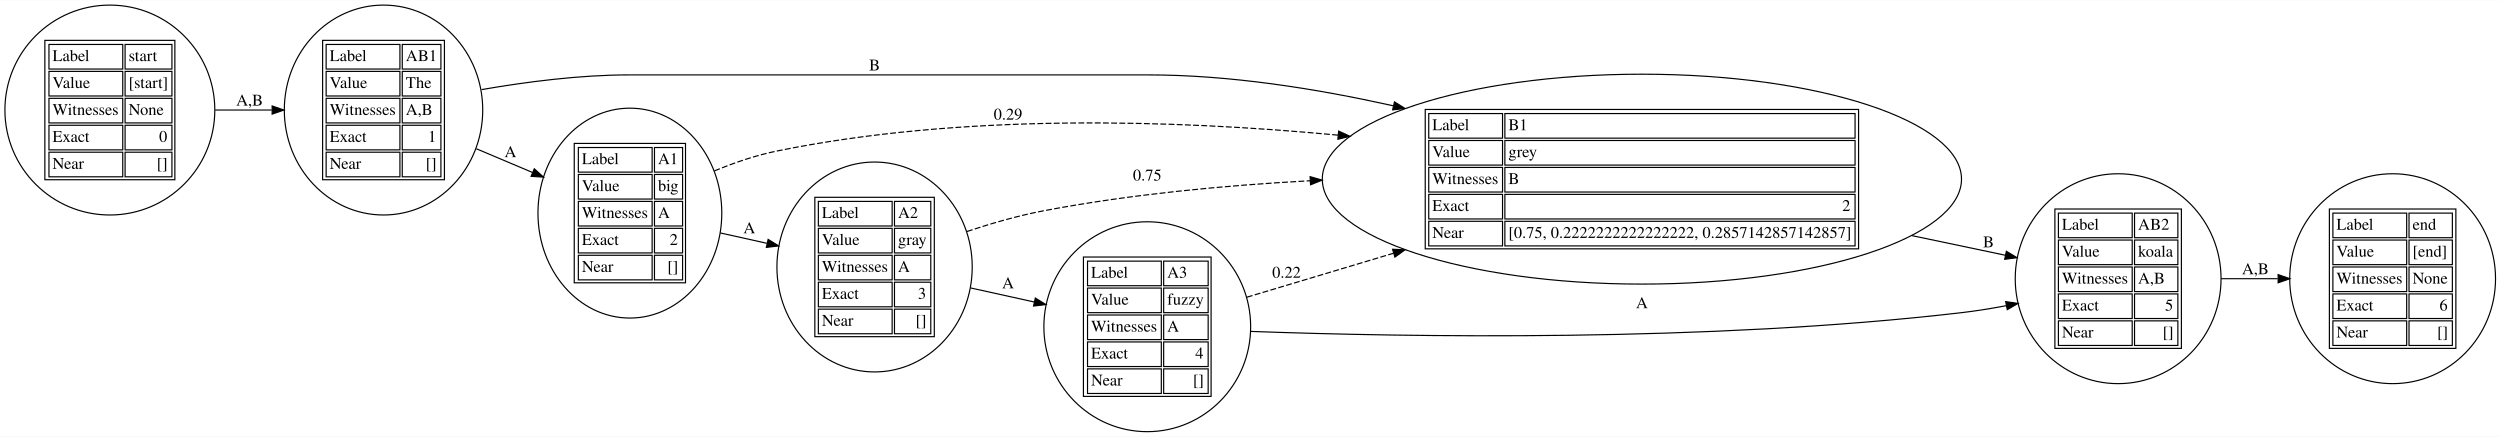
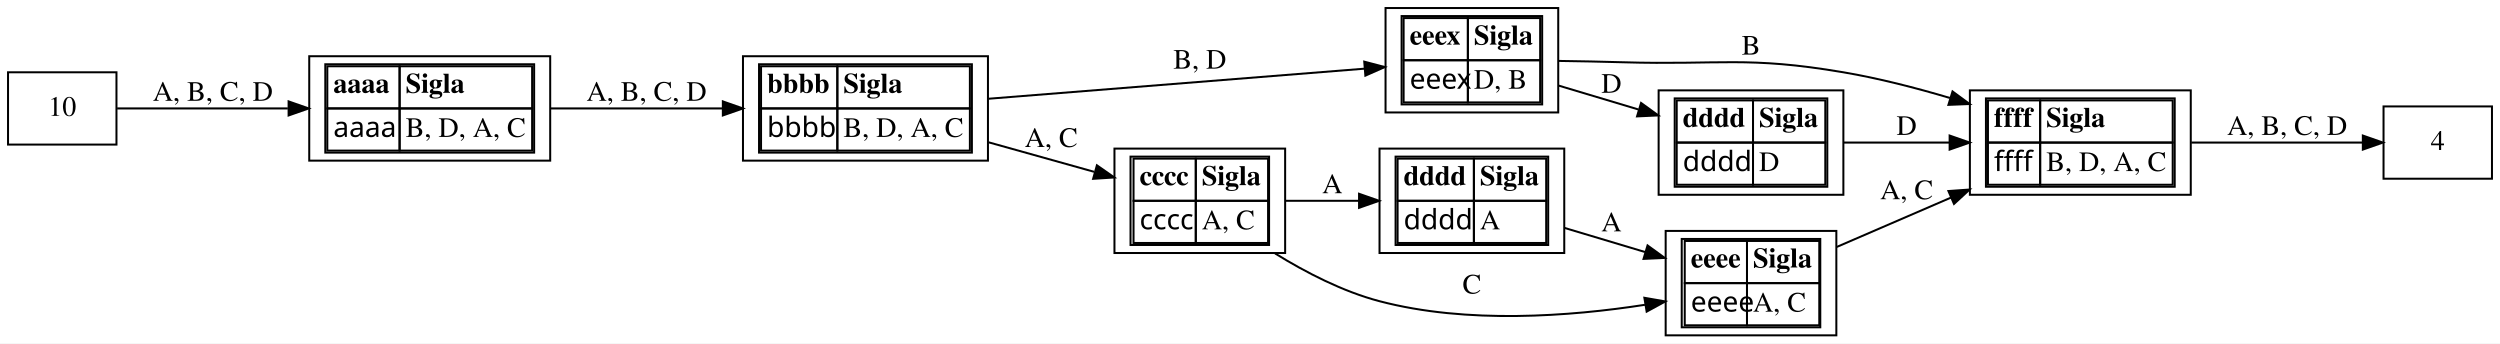
- <svg xmlns="http://www.w3.org/2000/svg" width="2135pt" height="373pt" viewBox="0.00 0.00 2134.55 372.61">
-   <g id="graph0" class="graph" transform="scale(1 1) rotate(0) translate(4 368.605)">
-     <polygon fill="white" stroke="none" points="-4,4 -4,-368.605 2130.55,-368.605 2130.55,4 -4,4" />
+ <svg xmlns="http://www.w3.org/2000/svg" width="1245pt" height="171pt" viewBox="0.00 0.00 1245.00 171.00">
+   <g id="graph0" class="graph" transform="scale(1 1) rotate(0) translate(4 167)">
+     <polygon fill="white" stroke="none" points="-4,4 -4,-167 1241,-167 1241,4 -4,4" />
    <g id="node1" class="node">
-       <ellipse fill="none" stroke="black" cx="742.727" cy="-140.803" rx="83.377" ry="89.606" />
-       <polygon fill="none" stroke="black" points="694.727,-175.803 694.727,-196.803 757.727,-196.803 757.727,-175.803 694.727,-175.803" />
-       <text text-anchor="start" x="697.727" y="-182.603" font-family="Times,serif" font-size="14.00">Label</text>
-       <polygon fill="none" stroke="black" points="759.727,-175.803 759.727,-196.803 790.727,-196.803 790.727,-175.803 759.727,-175.803" />
-       <text text-anchor="start" x="762.727" y="-182.603" font-family="Times,serif" font-size="14.00">A2</text>
-       <polygon fill="none" stroke="black" points="694.727,-152.803 694.727,-173.803 757.727,-173.803 757.727,-152.803 694.727,-152.803" />
-       <text text-anchor="start" x="697.727" y="-159.603" font-family="Times,serif" font-size="14.00">Value </text>
-       <polygon fill="none" stroke="black" points="759.727,-152.803 759.727,-173.803 790.727,-173.803 790.727,-152.803 759.727,-152.803" />
-       <text text-anchor="start" x="762.727" y="-159.603" font-family="Times,serif" font-size="14.00">gray</text>
-       <polygon fill="none" stroke="black" points="694.727,-129.803 694.727,-150.803 757.727,-150.803 757.727,-129.803 694.727,-129.803" />
-       <text text-anchor="start" x="697.727" y="-136.603" font-family="Times,serif" font-size="14.00">Witnesses</text>
-       <polygon fill="none" stroke="black" points="759.727,-129.803 759.727,-150.803 790.727,-150.803 790.727,-129.803 759.727,-129.803" />
-       <text text-anchor="start" x="762.727" y="-136.603" font-family="Times,serif" font-size="14.00">A</text>
-       <polygon fill="none" stroke="black" points="694.727,-106.803 694.727,-127.803 757.727,-127.803 757.727,-106.803 694.727,-106.803" />
-       <text text-anchor="start" x="697.727" y="-113.603" font-family="Times,serif" font-size="14.00">Exact</text>
-       <polygon fill="none" stroke="black" points="759.727,-106.803 759.727,-127.803 790.727,-127.803 790.727,-106.803 759.727,-106.803" />
-       <text text-anchor="start" x="779.727" y="-113.603" font-family="Times,serif" font-size="14.00">3</text>
-       <polygon fill="none" stroke="black" points="694.727,-83.803 694.727,-104.803 757.727,-104.803 757.727,-83.803 694.727,-83.803" />
-       <text text-anchor="start" x="697.727" y="-90.603" font-family="Times,serif" font-size="14.00">Near</text>
-       <polygon fill="none" stroke="black" points="759.727,-83.803 759.727,-104.803 790.727,-104.803 790.727,-83.803 759.727,-83.803" />
-       <text text-anchor="start" x="777.727" y="-90.603" font-family="Times,serif" font-size="14.00">[]</text>
-       <polygon fill="none" stroke="black" points="691.727,-81.303 691.727,-200.303 793.727,-200.303 793.727,-81.303 691.727,-81.303" />
+       <polygon fill="none" stroke="black" points="270,-139 150,-139 150,-87 270,-87 270,-139" />
+       <polygon fill="none" stroke="black" points="159,-113 159,-134 195,-134 195,-113 159,-113" />
+       <text text-anchor="start" x="162" y="-120.8" font-family="Times,serif" font-weight="bold" font-size="14.00">aaaa</text>
+       <polygon fill="none" stroke="black" points="195,-113 195,-134 261,-134 261,-113 195,-113" />
+       <text text-anchor="start" x="198" y="-120.8" font-family="Times,serif" font-weight="bold" font-size="14.00">Sigla</text>
+       <polygon fill="none" stroke="black" points="159,-92 159,-113 195,-113 195,-92 159,-92" />
+       <text text-anchor="start" x="162" y="-98.8" font-family="Bukyvede" font-size="14.00">aaaa </text>
+       <polygon fill="none" stroke="black" points="195,-92 195,-113 261,-113 261,-92 195,-92" />
+       <text text-anchor="start" x="198" y="-98.8" font-family="Times,serif" font-size="14.00">B, D, A, C</text>
+       <polygon fill="none" stroke="black" points="158,-91 158,-135 262,-135 262,-91 158,-91" />
+     </g>
+     <g id="node3" class="node">
+       <polygon fill="none" stroke="black" points="488,-139 366,-139 366,-87 488,-87 488,-139" />
+       <polygon fill="none" stroke="black" points="375,-113 375,-134 413,-134 413,-113 375,-113" />
+       <text text-anchor="start" x="378" y="-120.8" font-family="Times,serif" font-weight="bold" font-size="14.00">bbbb</text>
+       <polygon fill="none" stroke="black" points="413,-113 413,-134 479,-134 479,-113 413,-113" />
+       <text text-anchor="start" x="416" y="-120.8" font-family="Times,serif" font-weight="bold" font-size="14.00">Sigla</text>
+       <polygon fill="none" stroke="black" points="375,-92 375,-113 413,-113 413,-92 375,-92" />
+       <text text-anchor="start" x="378" y="-98.8" font-family="Bukyvede" font-size="14.00">bbbb </text>
+       <polygon fill="none" stroke="black" points="413,-92 413,-113 479,-113 479,-92 413,-92" />
+       <text text-anchor="start" x="416" y="-98.8" font-family="Times,serif" font-size="14.00">B, D, A, C</text>
+       <polygon fill="none" stroke="black" points="374,-91 374,-135 480,-135 480,-91 374,-91" />
+     </g>
+     <g id="edge1" class="edge">
+       <path fill="none" stroke="black" d="M270.034,-113C296.606,-113 328.175,-113 355.937,-113" />
+       <polygon fill="black" stroke="black" points="355.977,-116.5 365.977,-113 355.977,-109.5 355.977,-116.5" />
+       <text text-anchor="middle" x="318" y="-116.8" font-family="Times,serif" font-size="14.00">A, B, C, D</text>
    </g>
    <g id="node2" class="node">
-       <ellipse fill="none" stroke="black" cx="1397.89" cy="-215.803" rx="272.886" ry="89.606" />
-       <polygon fill="none" stroke="black" points="1215.89,-250.803 1215.89,-271.803 1278.89,-271.803 1278.89,-250.803 1215.89,-250.803" />
-       <text text-anchor="start" x="1218.89" y="-257.603" font-family="Times,serif" font-size="14.00">Label</text>
-       <polygon fill="none" stroke="black" points="1280.89,-250.803 1280.89,-271.803 1579.89,-271.803 1579.89,-250.803 1280.89,-250.803" />
-       <text text-anchor="start" x="1283.89" y="-257.603" font-family="Times,serif" font-size="14.00">B1</text>
-       <polygon fill="none" stroke="black" points="1215.89,-227.803 1215.89,-248.803 1278.89,-248.803 1278.89,-227.803 1215.89,-227.803" />
-       <text text-anchor="start" x="1218.89" y="-234.603" font-family="Times,serif" font-size="14.00">Value </text>
-       <polygon fill="none" stroke="black" points="1280.89,-227.803 1280.89,-248.803 1579.89,-248.803 1579.89,-227.803 1280.89,-227.803" />
-       <text text-anchor="start" x="1283.89" y="-234.603" font-family="Times,serif" font-size="14.00">grey</text>
-       <polygon fill="none" stroke="black" points="1215.89,-204.803 1215.89,-225.803 1278.89,-225.803 1278.89,-204.803 1215.89,-204.803" />
-       <text text-anchor="start" x="1218.89" y="-211.603" font-family="Times,serif" font-size="14.00">Witnesses</text>
-       <polygon fill="none" stroke="black" points="1280.89,-204.803 1280.89,-225.803 1579.89,-225.803 1579.89,-204.803 1280.89,-204.803" />
-       <text text-anchor="start" x="1283.89" y="-211.603" font-family="Times,serif" font-size="14.00">B</text>
-       <polygon fill="none" stroke="black" points="1215.89,-181.803 1215.89,-202.803 1278.89,-202.803 1278.89,-181.803 1215.89,-181.803" />
-       <text text-anchor="start" x="1218.89" y="-188.603" font-family="Times,serif" font-size="14.00">Exact</text>
-       <polygon fill="none" stroke="black" points="1280.89,-181.803 1280.89,-202.803 1579.89,-202.803 1579.89,-181.803 1280.89,-181.803" />
-       <text text-anchor="start" x="1568.89" y="-188.603" font-family="Times,serif" font-size="14.00">2</text>
-       <polygon fill="none" stroke="black" points="1215.89,-158.803 1215.89,-179.803 1278.89,-179.803 1278.89,-158.803 1215.89,-158.803" />
-       <text text-anchor="start" x="1218.89" y="-165.603" font-family="Times,serif" font-size="14.00">Near</text>
-       <polygon fill="none" stroke="black" points="1280.89,-158.803 1280.89,-179.803 1579.89,-179.803 1579.89,-158.803 1280.89,-158.803" />
-       <text text-anchor="start" x="1283.89" y="-165.603" font-family="Times,serif" font-size="14.00">[0.75, 0.2222222222222222, 0.2857142857142857]</text>
-       <polygon fill="none" stroke="black" points="1212.89,-156.303 1212.89,-275.303 1582.89,-275.303 1582.89,-156.303 1212.89,-156.303" />
+       <polygon fill="none" stroke="black" points="772,-163 686,-163 686,-111 772,-111 772,-163" />
+       <polygon fill="none" stroke="black" points="695,-137 695,-158 727,-158 727,-137 695,-137" />
+       <text text-anchor="start" x="698" y="-144.8" font-family="Times,serif" font-weight="bold" font-size="14.00">eeex</text>
+       <polygon fill="none" stroke="black" points="727,-137 727,-158 763,-158 763,-137 727,-137" />
+       <text text-anchor="start" x="730" y="-144.8" font-family="Times,serif" font-weight="bold" font-size="14.00">Sigla</text>
+       <polygon fill="none" stroke="black" points="695,-116 695,-137 727,-137 727,-116 695,-116" />
+       <text text-anchor="start" x="698" y="-122.8" font-family="Bukyvede" font-size="14.00">eeex </text>
+       <polygon fill="none" stroke="black" points="727,-116 727,-137 763,-137 763,-116 727,-116" />
+       <text text-anchor="start" x="730" y="-122.8" font-family="Times,serif" font-size="14.00">D, B</text>
+       <polygon fill="none" stroke="black" points="694,-115 694,-159 764,-159 764,-115 694,-115" />
+     </g>
+     <g id="node6" class="node">
+       <polygon fill="none" stroke="black" points="1087,-122 977,-122 977,-70 1087,-70 1087,-122" />
+       <polygon fill="none" stroke="black" points="986,-96 986,-117 1012,-117 1012,-96 986,-96" />
+       <text text-anchor="start" x="989" y="-103.8" font-family="Times,serif" font-weight="bold" font-size="14.00">ffff</text>
+       <polygon fill="none" stroke="black" points="1012,-96 1012,-117 1078,-117 1078,-96 1012,-96" />
+       <text text-anchor="start" x="1015" y="-103.8" font-family="Times,serif" font-weight="bold" font-size="14.00">Sigla</text>
+       <polygon fill="none" stroke="black" points="986,-75 986,-96 1012,-96 1012,-75 986,-75" />
+       <text text-anchor="start" x="989" y="-81.8" font-family="Bukyvede" font-size="14.00">ffff</text>
+       <polygon fill="none" stroke="black" points="1012,-75 1012,-96 1078,-96 1078,-75 1012,-75" />
+       <text text-anchor="start" x="1015" y="-81.8" font-family="Times,serif" font-size="14.00">B, D, A, C</text>
+       <polygon fill="none" stroke="black" points="985,-74 985,-118 1079,-118 1079,-74 985,-74" />
    </g>
    <g id="edge2" class="edge">
-       <path fill="none" stroke="black" stroke-dasharray="5,2" d="M821.624,-171.109C842.603,-178.097 865.496,-184.682 887.166,-188.803 960.276,-202.706 1040.27,-210.393 1114.77,-214.446" />
-       <polygon fill="black" stroke="black" points="1114.6,-217.941 1124.77,-214.97 1114.96,-210.951 1114.6,-217.941" />
-       <text text-anchor="middle" x="975.554" y="-214.603" font-family="Times,serif" font-size="14.00">0.75</text>
+       <path fill="none" stroke="black" d="M772.268,-136.661C782.646,-136.514 793.726,-136.303 804,-136 852.918,-134.558 865.75,-139.186 914,-131 931.474,-128.036 950.011,-123.275 967.055,-118.208" />
+       <polygon fill="black" stroke="black" points="968.357,-121.47 976.897,-115.2 966.311,-114.775 968.357,-121.47" />
+       <text text-anchor="middle" x="868" y="-139.8" font-family="Times,serif" font-size="14.00">B</text>
    </g>
-     <g id="node3" class="node">
-       <ellipse fill="none" stroke="black" cx="975.554" cy="-89.803" rx="88.277" ry="89.606" />
-       <polygon fill="none" stroke="black" points="924.554,-124.803 924.554,-145.803 987.554,-145.803 987.554,-124.803 924.554,-124.803" />
-       <text text-anchor="start" x="927.554" y="-131.603" font-family="Times,serif" font-size="14.00">Label</text>
-       <polygon fill="none" stroke="black" points="989.554,-124.803 989.554,-145.803 1027.55,-145.803 1027.55,-124.803 989.554,-124.803" />
-       <text text-anchor="start" x="992.554" y="-131.603" font-family="Times,serif" font-size="14.00">A3</text>
-       <polygon fill="none" stroke="black" points="924.554,-101.803 924.554,-122.803 987.554,-122.803 987.554,-101.803 924.554,-101.803" />
-       <text text-anchor="start" x="927.554" y="-108.603" font-family="Times,serif" font-size="14.00">Value </text>
-       <polygon fill="none" stroke="black" points="989.554,-101.803 989.554,-122.803 1027.55,-122.803 1027.55,-101.803 989.554,-101.803" />
-       <text text-anchor="start" x="992.554" y="-108.603" font-family="Times,serif" font-size="14.00">fuzzy</text>
-       <polygon fill="none" stroke="black" points="924.554,-78.803 924.554,-99.803 987.554,-99.803 987.554,-78.803 924.554,-78.803" />
-       <text text-anchor="start" x="927.554" y="-85.603" font-family="Times,serif" font-size="14.00">Witnesses</text>
-       <polygon fill="none" stroke="black" points="989.554,-78.803 989.554,-99.803 1027.55,-99.803 1027.55,-78.803 989.554,-78.803" />
-       <text text-anchor="start" x="992.554" y="-85.603" font-family="Times,serif" font-size="14.00">A</text>
-       <polygon fill="none" stroke="black" points="924.554,-55.803 924.554,-76.803 987.554,-76.803 987.554,-55.803 924.554,-55.803" />
-       <text text-anchor="start" x="927.554" y="-62.603" font-family="Times,serif" font-size="14.00">Exact</text>
-       <polygon fill="none" stroke="black" points="989.554,-55.803 989.554,-76.803 1027.55,-76.803 1027.55,-55.803 989.554,-55.803" />
-       <text text-anchor="start" x="1016.55" y="-62.603" font-family="Times,serif" font-size="14.00">4</text>
-       <polygon fill="none" stroke="black" points="924.554,-32.803 924.554,-53.803 987.554,-53.803 987.554,-32.803 924.554,-32.803" />
-       <text text-anchor="start" x="927.554" y="-39.603" font-family="Times,serif" font-size="14.00">Near</text>
-       <polygon fill="none" stroke="black" points="989.554,-32.803 989.554,-53.803 1027.55,-53.803 1027.55,-32.803 989.554,-32.803" />
-       <text text-anchor="start" x="1014.55" y="-39.603" font-family="Times,serif" font-size="14.00">[]</text>
-       <polygon fill="none" stroke="black" points="921.054,-30.303 921.054,-149.303 1030.05,-149.303 1030.05,-30.303 921.054,-30.303" />
+     <g id="node9" class="node">
+       <polygon fill="none" stroke="black" points="914,-122 822,-122 822,-70 914,-70 914,-122" />
+       <polygon fill="none" stroke="black" points="831,-96 831,-117 869,-117 869,-96 831,-96" />
+       <text text-anchor="start" x="834" y="-103.8" font-family="Times,serif" font-weight="bold" font-size="14.00">dddd</text>
+       <polygon fill="none" stroke="black" points="869,-96 869,-117 905,-117 905,-96 869,-96" />
+       <text text-anchor="start" x="872" y="-103.8" font-family="Times,serif" font-weight="bold" font-size="14.00">Sigla</text>
+       <polygon fill="none" stroke="black" points="831,-75 831,-96 869,-96 869,-75 831,-75" />
+       <text text-anchor="start" x="834" y="-81.8" font-family="Bukyvede" font-size="14.00">dddd </text>
+       <polygon fill="none" stroke="black" points="869,-75 869,-96 905,-96 905,-75 869,-75" />
+       <text text-anchor="start" x="872" y="-81.8" font-family="Times,serif" font-size="14.00">D</text>
+       <polygon fill="none" stroke="black" points="830,-74 830,-118 906,-118 906,-74 830,-74" />
    </g>
-     <g id="edge1" class="edge">
-       <path fill="none" stroke="black" d="M824.783,-122.894C842.32,-119.019 861.022,-114.887 879.054,-110.903" />
-       <polygon fill="black" stroke="black" points="879.983,-114.282 888.992,-108.707 878.472,-107.447 879.983,-114.282" />
-       <text text-anchor="middle" x="856.666" y="-122.603" font-family="Times,serif" font-size="14.00">A</text>
+     <g id="edge3" class="edge">
+       <path fill="none" stroke="black" d="M772.222,-124.364C784.753,-120.614 798.665,-116.45 811.886,-112.494" />
+       <polygon fill="black" stroke="black" points="813.25,-115.739 821.827,-109.519 811.243,-109.033 813.25,-115.739" />
+       <text text-anchor="middle" x="798.5" y="-120.8" font-family="Times,serif" font-size="14.00">D</text>
+     </g>
+     <g id="edge5" class="edge">
+       <path fill="none" stroke="black" d="M488.349,-117.828C543.209,-122.217 623.34,-128.627 675.578,-132.806" />
+       <polygon fill="black" stroke="black" points="675.39,-136.302 685.637,-133.611 675.948,-129.325 675.39,-136.302" />
+       <text text-anchor="middle" x="593.5" y="-132.8" font-family="Times,serif" font-size="14.00">B, D</text>
+     </g>
+     <g id="node7" class="node">
+       <polygon fill="none" stroke="black" points="636,-93 551,-93 551,-41 636,-41 636,-93" />
+       <polygon fill="none" stroke="black" points="560.5,-67 560.5,-88 591.5,-88 591.5,-67 560.5,-67" />
+       <text text-anchor="start" x="563.5" y="-74.8" font-family="Times,serif" font-weight="bold" font-size="14.00">cccc</text>
+       <polygon fill="none" stroke="black" points="591.5,-67 591.5,-88 627.5,-88 627.5,-67 591.5,-67" />
+       <text text-anchor="start" x="594.5" y="-74.8" font-family="Times,serif" font-weight="bold" font-size="14.00">Sigla</text>
+       <polygon fill="none" stroke="black" points="560.5,-46 560.5,-67 591.5,-67 591.5,-46 560.5,-46" />
+       <text text-anchor="start" x="563.5" y="-52.8" font-family="Bukyvede" font-size="14.00">cccc </text>
+       <polygon fill="none" stroke="black" points="591.5,-46 591.5,-67 627.5,-67 627.5,-46 591.5,-46" />
+       <text text-anchor="start" x="594.5" y="-52.8" font-family="Times,serif" font-size="14.00">A, C</text>
+       <polygon fill="none" stroke="black" points="559,-45 559,-89 628,-89 628,-45 559,-45" />
+     </g>
+     <g id="edge4" class="edge">
+       <path fill="none" stroke="black" d="M488.32,-96.132C505.557,-91.312 524.181,-86.105 540.849,-81.443" />
+       <polygon fill="black" stroke="black" points="542.257,-84.684 550.945,-78.62 540.372,-77.943 542.257,-84.684" />
+       <text text-anchor="middle" x="519.5" y="-93.8" font-family="Times,serif" font-size="14.00">A, C</text>
    </g>
    <g id="node4" class="node">
-       <ellipse fill="none" stroke="black" cx="1804.51" cy="-130.803" rx="87.863" ry="89.606" />
-       <polygon fill="none" stroke="black" points="1753.51,-165.803 1753.51,-186.803 1816.51,-186.803 1816.51,-165.803 1753.51,-165.803" />
-       <text text-anchor="start" x="1756.51" y="-172.603" font-family="Times,serif" font-size="14.00">Label</text>
-       <polygon fill="none" stroke="black" points="1818.51,-165.803 1818.51,-186.803 1855.51,-186.803 1855.51,-165.803 1818.51,-165.803" />
-       <text text-anchor="start" x="1821.51" y="-172.603" font-family="Times,serif" font-size="14.00">AB2</text>
-       <polygon fill="none" stroke="black" points="1753.51,-142.803 1753.51,-163.803 1816.51,-163.803 1816.51,-142.803 1753.51,-142.803" />
-       <text text-anchor="start" x="1756.51" y="-149.603" font-family="Times,serif" font-size="14.00">Value </text>
-       <polygon fill="none" stroke="black" points="1818.51,-142.803 1818.51,-163.803 1855.51,-163.803 1855.51,-142.803 1818.51,-142.803" />
-       <text text-anchor="start" x="1821.51" y="-149.603" font-family="Times,serif" font-size="14.00">koala</text>
-       <polygon fill="none" stroke="black" points="1753.51,-119.803 1753.51,-140.803 1816.51,-140.803 1816.51,-119.803 1753.51,-119.803" />
-       <text text-anchor="start" x="1756.51" y="-126.603" font-family="Times,serif" font-size="14.00">Witnesses</text>
-       <polygon fill="none" stroke="black" points="1818.51,-119.803 1818.51,-140.803 1855.51,-140.803 1855.51,-119.803 1818.51,-119.803" />
-       <text text-anchor="start" x="1821.51" y="-126.603" font-family="Times,serif" font-size="14.00">A,B</text>
-       <polygon fill="none" stroke="black" points="1753.51,-96.803 1753.51,-117.803 1816.51,-117.803 1816.51,-96.803 1753.51,-96.803" />
-       <text text-anchor="start" x="1756.51" y="-103.603" font-family="Times,serif" font-size="14.00">Exact</text>
-       <polygon fill="none" stroke="black" points="1818.51,-96.803 1818.51,-117.803 1855.51,-117.803 1855.51,-96.803 1818.51,-96.803" />
-       <text text-anchor="start" x="1844.51" y="-103.603" font-family="Times,serif" font-size="14.00">5</text>
-       <polygon fill="none" stroke="black" points="1753.51,-73.803 1753.51,-94.803 1816.51,-94.803 1816.51,-73.803 1753.51,-73.803" />
-       <text text-anchor="start" x="1756.51" y="-80.603" font-family="Times,serif" font-size="14.00">Near</text>
-       <polygon fill="none" stroke="black" points="1818.51,-73.803 1818.51,-94.803 1855.51,-94.803 1855.51,-73.803 1818.51,-73.803" />
-       <text text-anchor="start" x="1842.51" y="-80.603" font-family="Times,serif" font-size="14.00">[]</text>
-       <polygon fill="none" stroke="black" points="1750.51,-71.303 1750.51,-190.303 1858.51,-190.303 1858.51,-71.303 1750.51,-71.303" />
+       <polygon fill="none" stroke="black" points="1237,-114 1183,-114 1183,-78 1237,-78 1237,-114" />
+       <text text-anchor="middle" x="1210" y="-92.3" font-family="Times,serif" font-size="14.00">4</text>
    </g>
-     <g id="edge3" class="edge">
-       <path fill="none" stroke="black" d="M1628.39,-167.59C1656.45,-161.695 1683.8,-155.95 1708.23,-150.818" />
-       <polygon fill="black" stroke="black" points="1709.09,-154.215 1718.15,-148.734 1707.65,-147.364 1709.09,-154.215" />
-       <text text-anchor="middle" x="1693.83" y="-157.603" font-family="Times,serif" font-size="14.00">B</text>
+     <g id="node5" class="node">
+       <polygon fill="none" stroke="black" points="775,-93 683,-93 683,-41 775,-41 775,-93" />
+       <polygon fill="none" stroke="black" points="692,-67 692,-88 730,-88 730,-67 692,-67" />
+       <text text-anchor="start" x="695" y="-74.8" font-family="Times,serif" font-weight="bold" font-size="14.00">dddd</text>
+       <polygon fill="none" stroke="black" points="730,-67 730,-88 766,-88 766,-67 730,-67" />
+       <text text-anchor="start" x="733" y="-74.8" font-family="Times,serif" font-weight="bold" font-size="14.00">Sigla</text>
+       <polygon fill="none" stroke="black" points="692,-46 692,-67 730,-67 730,-46 692,-46" />
+       <text text-anchor="start" x="695" y="-52.8" font-family="Bukyvede" font-size="14.00">dddd </text>
+       <polygon fill="none" stroke="black" points="730,-46 730,-67 766,-67 766,-46 730,-46" />
+       <text text-anchor="start" x="733" y="-52.8" font-family="Times,serif" font-size="14.00">A</text>
+       <polygon fill="none" stroke="black" points="691,-45 691,-89 767,-89 767,-45 691,-45" />
    </g>
-     <g id="edge5" class="edge">
-       <path fill="none" stroke="black" stroke-dasharray="5,2" d="M1060.6,-114.998C1096.99,-125.904 1141.37,-139.208 1185.81,-152.529" />
-       <polygon fill="black" stroke="black" points="1185,-155.941 1195.59,-155.46 1187.01,-149.236 1185,-155.941" />
-       <text text-anchor="middle" x="1094.44" y="-131.603" font-family="Times,serif" font-size="14.00">0.22</text>
-     </g>
-     <g id="edge4" class="edge">
-       <path fill="none" stroke="black" d="M1064.06,-85.793C1196.07,-80.989 1453.8,-76.463 1670.83,-101.803 1683.21,-103.248 1696.14,-105.334 1708.85,-107.733" />
-       <polygon fill="black" stroke="black" points="1708.51,-111.231 1718.99,-109.718 1709.85,-104.362 1708.51,-111.231" />
-       <text text-anchor="middle" x="1397.89" y="-105.603" font-family="Times,serif" font-size="14.00">A</text>
-     </g>
-     <g id="node6" class="node">
-       <ellipse fill="none" stroke="black" cx="2038.87" cy="-130.803" rx="87.863" ry="89.606" />
-       <polygon fill="none" stroke="black" points="1987.87,-165.803 1987.87,-186.803 2050.87,-186.803 2050.87,-165.803 1987.87,-165.803" />
-       <text text-anchor="start" x="1990.87" y="-172.603" font-family="Times,serif" font-size="14.00">Label</text>
-       <polygon fill="none" stroke="black" points="2052.87,-165.803 2052.87,-186.803 2089.87,-186.803 2089.87,-165.803 2052.87,-165.803" />
-       <text text-anchor="start" x="2055.87" y="-172.603" font-family="Times,serif" font-size="14.00">end</text>
-       <polygon fill="none" stroke="black" points="1987.87,-142.803 1987.87,-163.803 2050.87,-163.803 2050.87,-142.803 1987.87,-142.803" />
-       <text text-anchor="start" x="1990.87" y="-149.603" font-family="Times,serif" font-size="14.00">Value </text>
-       <polygon fill="none" stroke="black" points="2052.87,-142.803 2052.87,-163.803 2089.87,-163.803 2089.87,-142.803 2052.87,-142.803" />
-       <text text-anchor="start" x="2055.87" y="-149.603" font-family="Times,serif" font-size="14.00">[end]</text>
-       <polygon fill="none" stroke="black" points="1987.87,-119.803 1987.87,-140.803 2050.87,-140.803 2050.87,-119.803 1987.87,-119.803" />
-       <text text-anchor="start" x="1990.87" y="-126.603" font-family="Times,serif" font-size="14.00">Witnesses</text>
-       <polygon fill="none" stroke="black" points="2052.87,-119.803 2052.87,-140.803 2089.87,-140.803 2089.87,-119.803 2052.87,-119.803" />
-       <text text-anchor="start" x="2055.87" y="-126.603" font-family="Times,serif" font-size="14.00">None</text>
-       <polygon fill="none" stroke="black" points="1987.87,-96.803 1987.87,-117.803 2050.87,-117.803 2050.87,-96.803 1987.87,-96.803" />
-       <text text-anchor="start" x="1990.87" y="-103.603" font-family="Times,serif" font-size="14.00">Exact</text>
-       <polygon fill="none" stroke="black" points="2052.87,-96.803 2052.87,-117.803 2089.87,-117.803 2089.87,-96.803 2052.87,-96.803" />
-       <text text-anchor="start" x="2078.87" y="-103.603" font-family="Times,serif" font-size="14.00">6</text>
-       <polygon fill="none" stroke="black" points="1987.87,-73.803 1987.87,-94.803 2050.87,-94.803 2050.87,-73.803 1987.87,-73.803" />
-       <text text-anchor="start" x="1990.87" y="-80.603" font-family="Times,serif" font-size="14.00">Near</text>
-       <polygon fill="none" stroke="black" points="2052.87,-73.803 2052.87,-94.803 2089.87,-94.803 2089.87,-73.803 2052.87,-73.803" />
-       <text text-anchor="start" x="2076.87" y="-80.603" font-family="Times,serif" font-size="14.00">[]</text>
-       <polygon fill="none" stroke="black" points="1984.87,-71.303 1984.87,-190.303 2092.87,-190.303 2092.87,-71.303 1984.87,-71.303" />
+     <g id="node8" class="node">
+       <polygon fill="none" stroke="black" points="910.5,-52 825.5,-52 825.5,-0 910.5,-0 910.5,-52" />
+       <polygon fill="none" stroke="black" points="835,-26 835,-47 866,-47 866,-26 835,-26" />
+       <text text-anchor="start" x="838" y="-33.8" font-family="Times,serif" font-weight="bold" font-size="14.00">eeee</text>
+       <polygon fill="none" stroke="black" points="866,-26 866,-47 902,-47 902,-26 866,-26" />
+       <text text-anchor="start" x="869" y="-33.8" font-family="Times,serif" font-weight="bold" font-size="14.00">Sigla</text>
+       <polygon fill="none" stroke="black" points="835,-5 835,-26 866,-26 866,-5 835,-5" />
+       <text text-anchor="start" x="838" y="-11.8" font-family="Bukyvede" font-size="14.00">eeee </text>
+       <polygon fill="none" stroke="black" points="866,-5 866,-26 902,-26 902,-5 866,-5" />
+       <text text-anchor="start" x="869" y="-11.8" font-family="Times,serif" font-size="14.00">A, C</text>
+       <polygon fill="none" stroke="black" points="833.5,-4 833.5,-48 902.5,-48 902.5,-4 833.5,-4" />
    </g>
    <g id="edge6" class="edge">
-       <path fill="none" stroke="black" d="M1892.36,-130.803C1908.12,-130.803 1924.64,-130.803 1940.67,-130.803" />
-       <polygon fill="black" stroke="black" points="1941.12,-134.303 1951.12,-130.803 1941.12,-127.303 1941.12,-134.303" />
-       <text text-anchor="middle" x="1921.69" y="-134.603" font-family="Times,serif" font-size="14.00">A,B</text>
-     </g>
-     <g id="node5" class="node">
-       <ellipse fill="none" stroke="black" cx="89.803" cy="-274.803" rx="89.606" ry="89.606" />
-       <polygon fill="none" stroke="black" points="37.803,-309.803 37.803,-330.803 100.803,-330.803 100.803,-309.803 37.803,-309.803" />
-       <text text-anchor="start" x="40.803" y="-316.603" font-family="Times,serif" font-size="14.00">Label</text>
-       <polygon fill="none" stroke="black" points="102.803,-309.803 102.803,-330.803 142.803,-330.803 142.803,-309.803 102.803,-309.803" />
-       <text text-anchor="start" x="105.803" y="-316.603" font-family="Times,serif" font-size="14.00">start</text>
-       <polygon fill="none" stroke="black" points="37.803,-286.803 37.803,-307.803 100.803,-307.803 100.803,-286.803 37.803,-286.803" />
-       <text text-anchor="start" x="40.803" y="-293.603" font-family="Times,serif" font-size="14.00">Value </text>
-       <polygon fill="none" stroke="black" points="102.803,-286.803 102.803,-307.803 142.803,-307.803 142.803,-286.803 102.803,-286.803" />
-       <text text-anchor="start" x="105.803" y="-293.603" font-family="Times,serif" font-size="14.00">[start]</text>
-       <polygon fill="none" stroke="black" points="37.803,-263.803 37.803,-284.803 100.803,-284.803 100.803,-263.803 37.803,-263.803" />
-       <text text-anchor="start" x="40.803" y="-270.603" font-family="Times,serif" font-size="14.00">Witnesses</text>
-       <polygon fill="none" stroke="black" points="102.803,-263.803 102.803,-284.803 142.803,-284.803 142.803,-263.803 102.803,-263.803" />
-       <text text-anchor="start" x="105.803" y="-270.603" font-family="Times,serif" font-size="14.00">None</text>
-       <polygon fill="none" stroke="black" points="37.803,-240.803 37.803,-261.803 100.803,-261.803 100.803,-240.803 37.803,-240.803" />
-       <text text-anchor="start" x="40.803" y="-247.603" font-family="Times,serif" font-size="14.00">Exact</text>
-       <polygon fill="none" stroke="black" points="102.803,-240.803 102.803,-261.803 142.803,-261.803 142.803,-240.803 102.803,-240.803" />
-       <text text-anchor="start" x="131.803" y="-247.603" font-family="Times,serif" font-size="14.00">0</text>
-       <polygon fill="none" stroke="black" points="37.803,-217.803 37.803,-238.803 100.803,-238.803 100.803,-217.803 37.803,-217.803" />
-       <text text-anchor="start" x="40.803" y="-224.603" font-family="Times,serif" font-size="14.00">Near</text>
-       <polygon fill="none" stroke="black" points="102.803,-217.803 102.803,-238.803 142.803,-238.803 142.803,-217.803 102.803,-217.803" />
-       <text text-anchor="start" x="129.803" y="-224.603" font-family="Times,serif" font-size="14.00">[]</text>
-       <polygon fill="none" stroke="black" points="34.303,-215.303 34.303,-334.303 145.303,-334.303 145.303,-215.303 34.303,-215.303" />
-     </g>
-     <g id="node7" class="node">
-       <ellipse fill="none" stroke="black" cx="323.458" cy="-274.803" rx="84.706" ry="89.606" />
-       <polygon fill="none" stroke="black" points="274.458,-309.803 274.458,-330.803 337.458,-330.803 337.458,-309.803 274.458,-309.803" />
-       <text text-anchor="start" x="277.458" y="-316.603" font-family="Times,serif" font-size="14.00">Label</text>
-       <polygon fill="none" stroke="black" points="339.458,-309.803 339.458,-330.803 372.458,-330.803 372.458,-309.803 339.458,-309.803" />
-       <text text-anchor="start" x="342.458" y="-316.603" font-family="Times,serif" font-size="14.00">AB1</text>
-       <polygon fill="none" stroke="black" points="274.458,-286.803 274.458,-307.803 337.458,-307.803 337.458,-286.803 274.458,-286.803" />
-       <text text-anchor="start" x="277.458" y="-293.603" font-family="Times,serif" font-size="14.00">Value </text>
-       <polygon fill="none" stroke="black" points="339.458,-286.803 339.458,-307.803 372.458,-307.803 372.458,-286.803 339.458,-286.803" />
-       <text text-anchor="start" x="342.458" y="-293.603" font-family="Times,serif" font-size="14.00">The</text>
-       <polygon fill="none" stroke="black" points="274.458,-263.803 274.458,-284.803 337.458,-284.803 337.458,-263.803 274.458,-263.803" />
-       <text text-anchor="start" x="277.458" y="-270.603" font-family="Times,serif" font-size="14.00">Witnesses</text>
-       <polygon fill="none" stroke="black" points="339.458,-263.803 339.458,-284.803 372.458,-284.803 372.458,-263.803 339.458,-263.803" />
-       <text text-anchor="start" x="342.458" y="-270.603" font-family="Times,serif" font-size="14.00">A,B</text>
-       <polygon fill="none" stroke="black" points="274.458,-240.803 274.458,-261.803 337.458,-261.803 337.458,-240.803 274.458,-240.803" />
-       <text text-anchor="start" x="277.458" y="-247.603" font-family="Times,serif" font-size="14.00">Exact</text>
-       <polygon fill="none" stroke="black" points="339.458,-240.803 339.458,-261.803 372.458,-261.803 372.458,-240.803 339.458,-240.803" />
-       <text text-anchor="start" x="361.458" y="-247.603" font-family="Times,serif" font-size="14.00">1</text>
-       <polygon fill="none" stroke="black" points="274.458,-217.803 274.458,-238.803 337.458,-238.803 337.458,-217.803 274.458,-217.803" />
-       <text text-anchor="start" x="277.458" y="-224.603" font-family="Times,serif" font-size="14.00">Near</text>
-       <polygon fill="none" stroke="black" points="339.458,-217.803 339.458,-238.803 372.458,-238.803 372.458,-217.803 339.458,-217.803" />
-       <text text-anchor="start" x="359.458" y="-224.603" font-family="Times,serif" font-size="14.00">[]</text>
-       <polygon fill="none" stroke="black" points="271.458,-215.303 271.458,-334.303 375.458,-334.303 375.458,-215.303 271.458,-215.303" />
+       <path fill="none" stroke="black" d="M775.239,-53.461C788.033,-49.633 802.056,-45.436 815.204,-41.501" />
+       <polygon fill="black" stroke="black" points="816.477,-44.774 825.053,-38.553 814.47,-38.067 816.477,-44.774" />
+       <text text-anchor="middle" x="798.5" y="-51.8" font-family="Times,serif" font-size="14.00">A</text>
    </g>
    <g id="edge7" class="edge">
-       <path fill="none" stroke="black" d="M179.704,-274.803C195.509,-274.803 212.022,-274.803 227.975,-274.803" />
-       <polygon fill="black" stroke="black" points="228.364,-278.303 238.364,-274.803 228.364,-271.303 228.364,-278.303" />
-       <text text-anchor="middle" x="209.105" y="-278.603" font-family="Times,serif" font-size="14.00">A,B</text>
+       <path fill="none" stroke="black" d="M1087.24,-96C1114.99,-96 1148.02,-96 1172.67,-96" />
+       <polygon fill="black" stroke="black" points="1172.69,-99.5 1182.69,-96 1172.69,-92.5 1172.69,-99.5" />
+       <text text-anchor="middle" x="1135" y="-99.8" font-family="Times,serif" font-size="14.00">A, B, C, D</text>
    </g>
    <g id="edge8" class="edge">
-       <path fill="none" stroke="black" d="M407.198,-292.254C445.269,-298.853 491.14,-304.803 532.8,-304.803 532.8,-304.803 532.8,-304.803 976.554,-304.803 1045.38,-304.803 1119.19,-293.242 1185.45,-278.454" />
-       <polygon fill="black" stroke="black" points="1186.62,-281.779 1195.6,-276.153 1185.07,-274.952 1186.62,-281.779" />
-       <text text-anchor="middle" x="742.727" y="-308.603" font-family="Times,serif" font-size="14.00">B</text>
-     </g>
-     <g id="node8" class="node">
-       <ellipse fill="none" stroke="black" cx="533.8" cy="-186.803" rx="78.478" ry="89.606" />
-       <polygon fill="none" stroke="black" points="489.8,-221.803 489.8,-242.803 552.8,-242.803 552.8,-221.803 489.8,-221.803" />
-       <text text-anchor="start" x="492.8" y="-228.603" font-family="Times,serif" font-size="14.00">Label</text>
-       <polygon fill="none" stroke="black" points="554.8,-221.803 554.8,-242.803 578.8,-242.803 578.8,-221.803 554.8,-221.803" />
-       <text text-anchor="start" x="557.8" y="-228.603" font-family="Times,serif" font-size="14.00">A1</text>
-       <polygon fill="none" stroke="black" points="489.8,-198.803 489.8,-219.803 552.8,-219.803 552.8,-198.803 489.8,-198.803" />
-       <text text-anchor="start" x="492.8" y="-205.603" font-family="Times,serif" font-size="14.00">Value </text>
-       <polygon fill="none" stroke="black" points="554.8,-198.803 554.8,-219.803 578.8,-219.803 578.8,-198.803 554.8,-198.803" />
-       <text text-anchor="start" x="557.8" y="-205.603" font-family="Times,serif" font-size="14.00">big</text>
-       <polygon fill="none" stroke="black" points="489.8,-175.803 489.8,-196.803 552.8,-196.803 552.8,-175.803 489.8,-175.803" />
-       <text text-anchor="start" x="492.8" y="-182.603" font-family="Times,serif" font-size="14.00">Witnesses</text>
-       <polygon fill="none" stroke="black" points="554.8,-175.803 554.8,-196.803 578.8,-196.803 578.8,-175.803 554.8,-175.803" />
-       <text text-anchor="start" x="557.8" y="-182.603" font-family="Times,serif" font-size="14.00">A</text>
-       <polygon fill="none" stroke="black" points="489.8,-152.803 489.8,-173.803 552.8,-173.803 552.8,-152.803 489.8,-152.803" />
-       <text text-anchor="start" x="492.8" y="-159.603" font-family="Times,serif" font-size="14.00">Exact</text>
-       <polygon fill="none" stroke="black" points="554.8,-152.803 554.8,-173.803 578.8,-173.803 578.8,-152.803 554.8,-152.803" />
-       <text text-anchor="start" x="567.8" y="-159.603" font-family="Times,serif" font-size="14.00">2</text>
-       <polygon fill="none" stroke="black" points="489.8,-129.803 489.8,-150.803 552.8,-150.803 552.8,-129.803 489.8,-129.803" />
-       <text text-anchor="start" x="492.8" y="-136.603" font-family="Times,serif" font-size="14.00">Near</text>
-       <polygon fill="none" stroke="black" points="554.8,-129.803 554.8,-150.803 578.8,-150.803 578.8,-129.803 554.8,-129.803" />
-       <text text-anchor="start" x="565.8" y="-136.603" font-family="Times,serif" font-size="14.00">[]</text>
-       <polygon fill="none" stroke="black" points="486.3,-127.303 486.3,-246.303 581.3,-246.303 581.3,-127.303 486.3,-127.303" />
+       <path fill="none" stroke="black" d="M636.008,-67C647.609,-67 660.403,-67 672.667,-67" />
+       <polygon fill="black" stroke="black" points="672.806,-70.5 682.806,-67 672.806,-63.5 672.806,-70.5" />
+       <text text-anchor="middle" x="659.5" y="-70.8" font-family="Times,serif" font-size="14.00">A</text>
    </g>
    <g id="edge9" class="edge">
-       <path fill="none" stroke="black" d="M402.629,-241.784C418.362,-235.139 434.941,-228.137 450.8,-221.438" />
-       <polygon fill="black" stroke="black" points="452.193,-224.649 460.043,-217.534 449.469,-218.201 452.193,-224.649" />
-       <text text-anchor="middle" x="431.811" y="-234.603" font-family="Times,serif" font-size="14.00">A</text>
+       <path fill="none" stroke="black" d="M630.983,-40.783C646.282,-31.325 664.738,-21.802 683,-17 726.54,-5.551 777.831,-9.414 815.184,-15.211" />
+       <polygon fill="black" stroke="black" points="814.895,-18.711 825.332,-16.887 816.035,-11.805 814.895,-18.711" />
+       <text text-anchor="middle" x="729" y="-20.8" font-family="Times,serif" font-size="14.00">C</text>
    </g>
    <g id="edge10" class="edge">
-       <path fill="none" stroke="black" d="M610.97,-169.87C623.918,-166.991 637.48,-163.977 650.764,-161.024" />
-       <polygon fill="black" stroke="black" points="651.85,-164.368 660.852,-158.781 650.331,-157.535 651.85,-164.368" />
-       <text text-anchor="middle" x="635.788" y="-169.603" font-family="Times,serif" font-size="14.00">A</text>
+       <path fill="none" stroke="black" d="M910.719,-44.027C928.041,-51.511 948.524,-60.362 967.632,-68.619" />
+       <polygon fill="black" stroke="black" points="966.314,-71.862 976.882,-72.616 969.091,-65.436 966.314,-71.862" />
+       <text text-anchor="middle" x="945.5" y="-67.8" font-family="Times,serif" font-size="14.00">A, C</text>
    </g>
    <g id="edge11" class="edge">
-       <path fill="none" stroke="black" stroke-dasharray="5,2" d="M605.953,-222.864C623.005,-229.871 641.451,-236.164 659.288,-239.803 816.21,-271.816 995.744,-266.844 1138.4,-253.373" />
-       <polygon fill="black" stroke="black" points="1138.98,-256.833 1148.6,-252.389 1138.31,-249.865 1138.98,-256.833" />
-       <text text-anchor="middle" x="856.666" y="-266.603" font-family="Times,serif" font-size="14.00">0.29</text>
+       <path fill="none" stroke="black" d="M914.126,-96C930.405,-96 949.106,-96 966.706,-96" />
+       <polygon fill="black" stroke="black" points="966.916,-99.5 976.916,-96 966.916,-92.5 966.916,-99.5" />
+       <text text-anchor="middle" x="945.5" y="-99.8" font-family="Times,serif" font-size="14.00">D</text>
+     </g>
+     <g id="node10" class="node">
+       <polygon fill="none" stroke="black" points="54,-131 0,-131 0,-95 54,-95 54,-131" />
+       <text text-anchor="middle" x="27" y="-109.3" font-family="Times,serif" font-size="14.00">10</text>
+     </g>
+     <g id="edge12" class="edge">
+       <path fill="none" stroke="black" d="M54.319,-113C76.596,-113 109.563,-113 139.345,-113" />
+       <polygon fill="black" stroke="black" points="139.724,-116.5 149.724,-113 139.724,-109.5 139.724,-116.5" />
+       <text text-anchor="middle" x="102" y="-116.8" font-family="Times,serif" font-size="14.00">A, B, C, D</text>
    </g>
  </g>
</svg>
